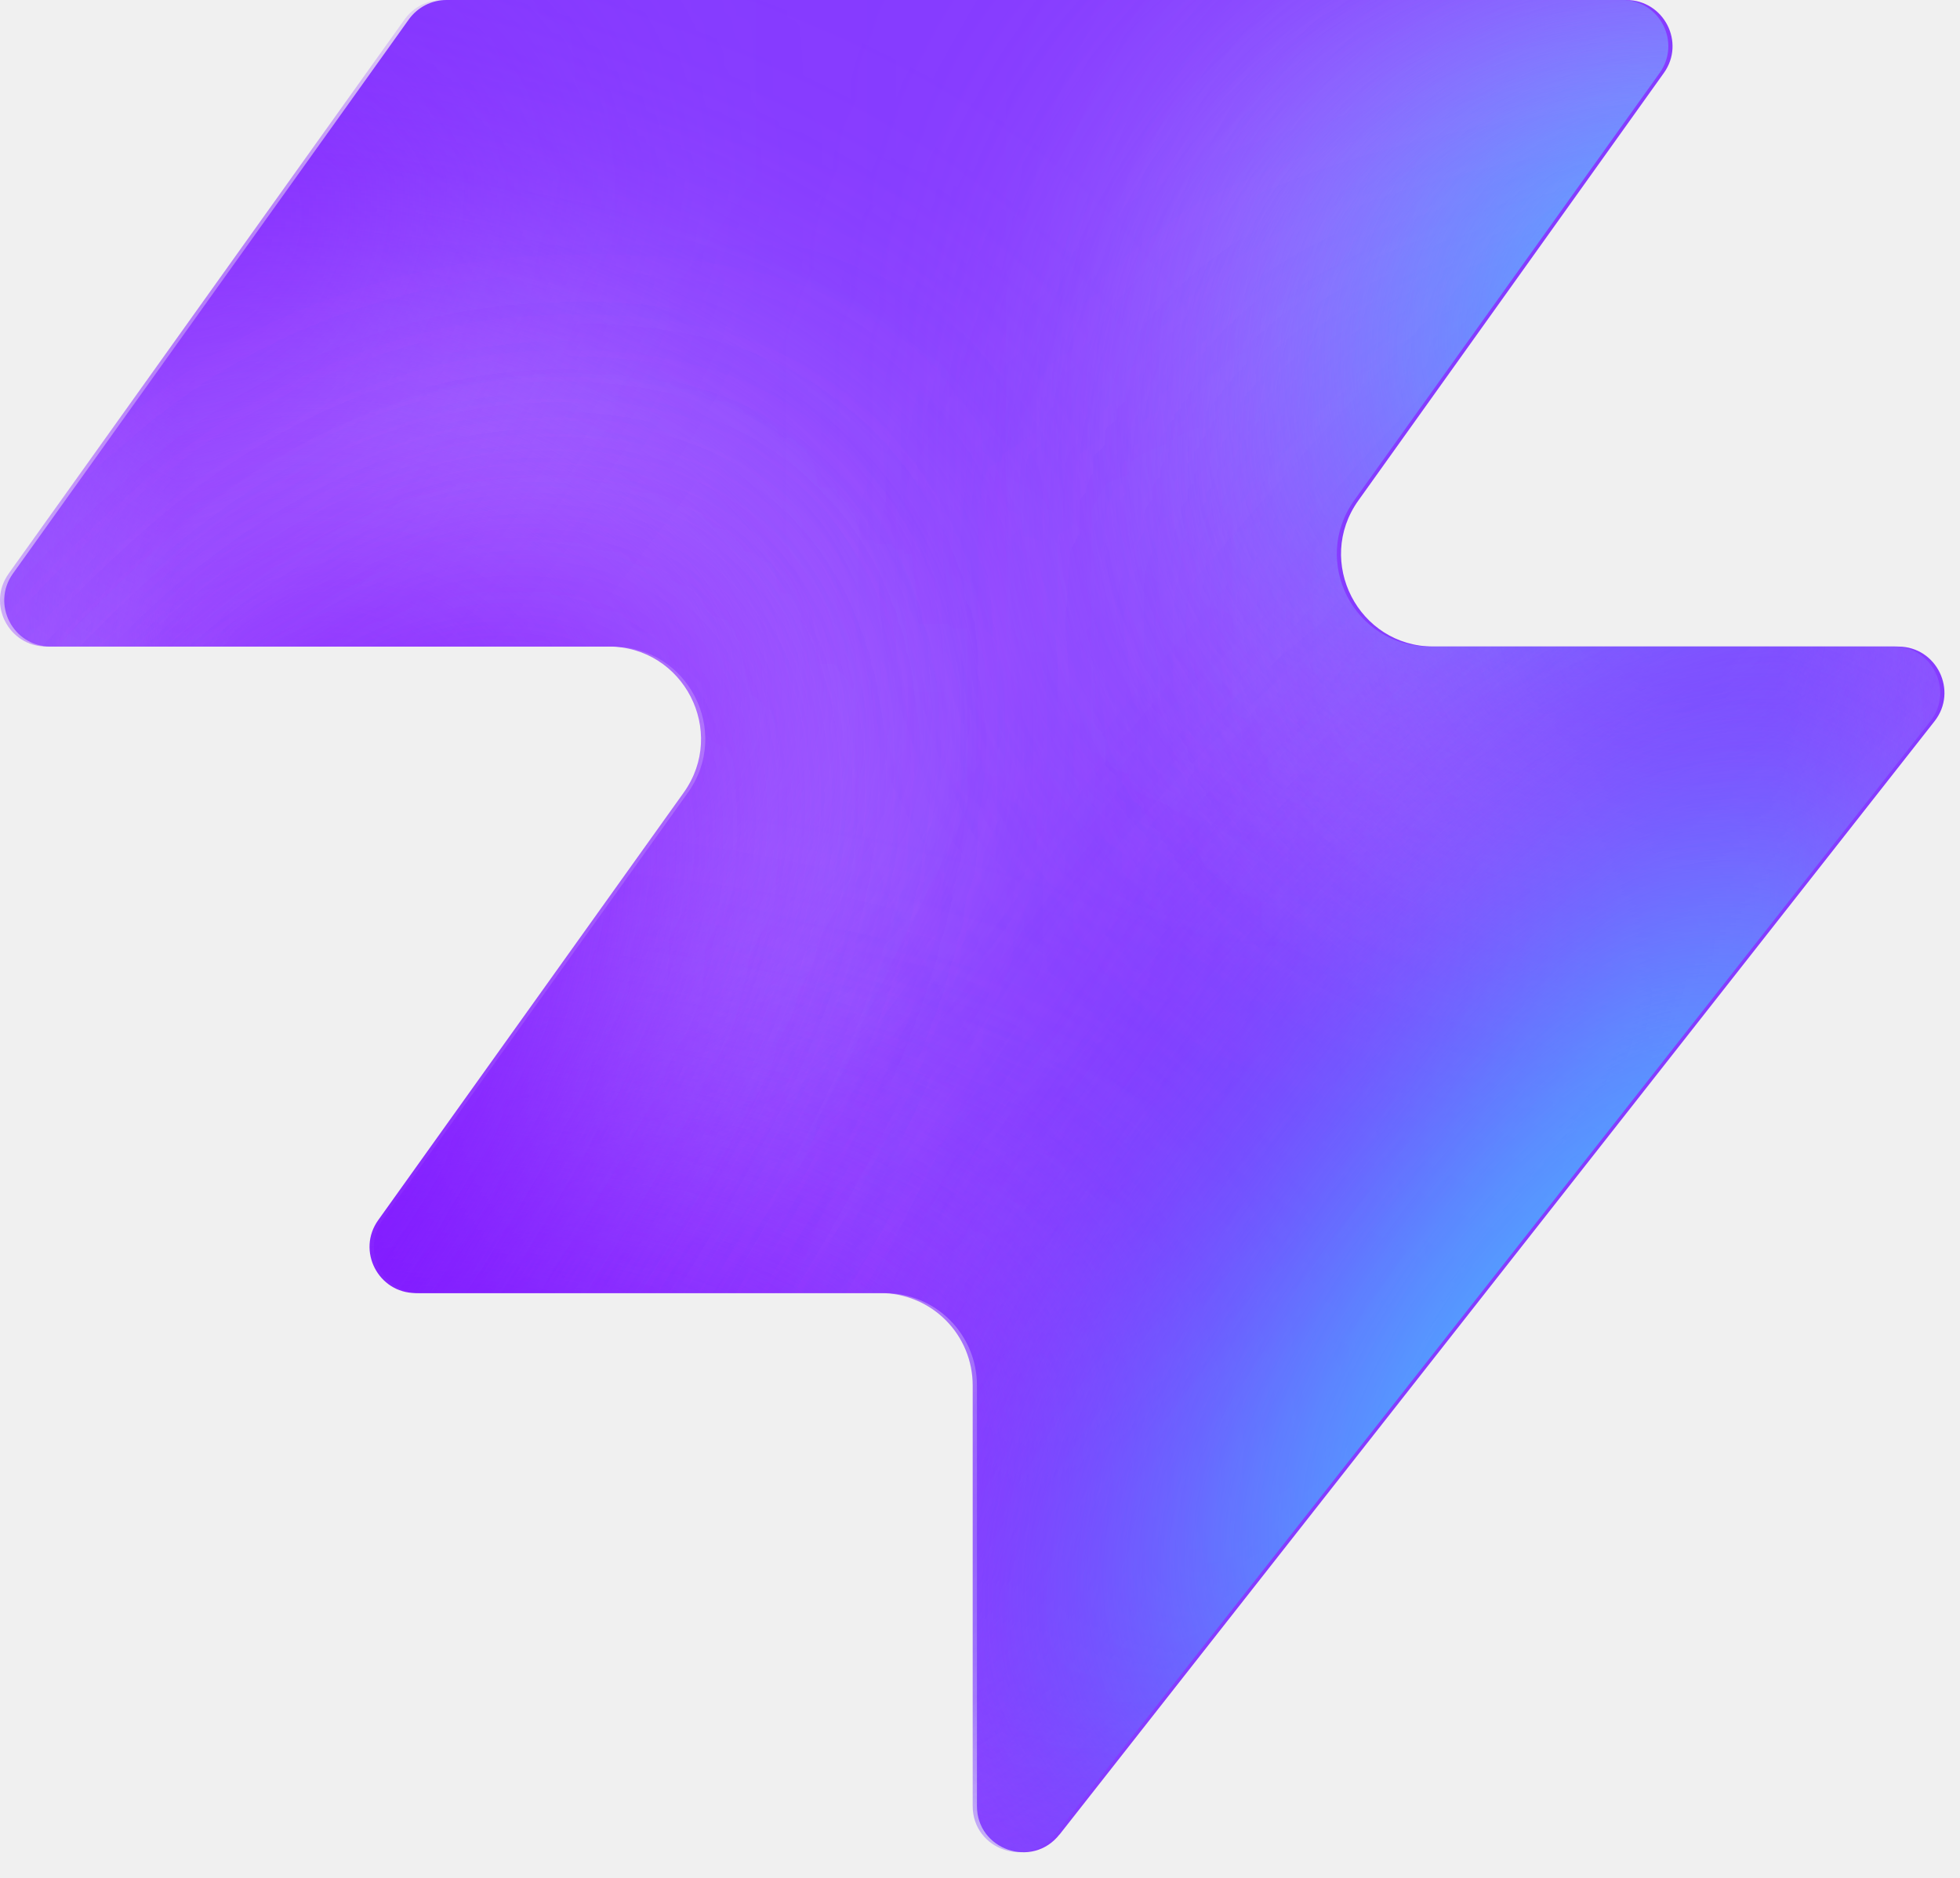
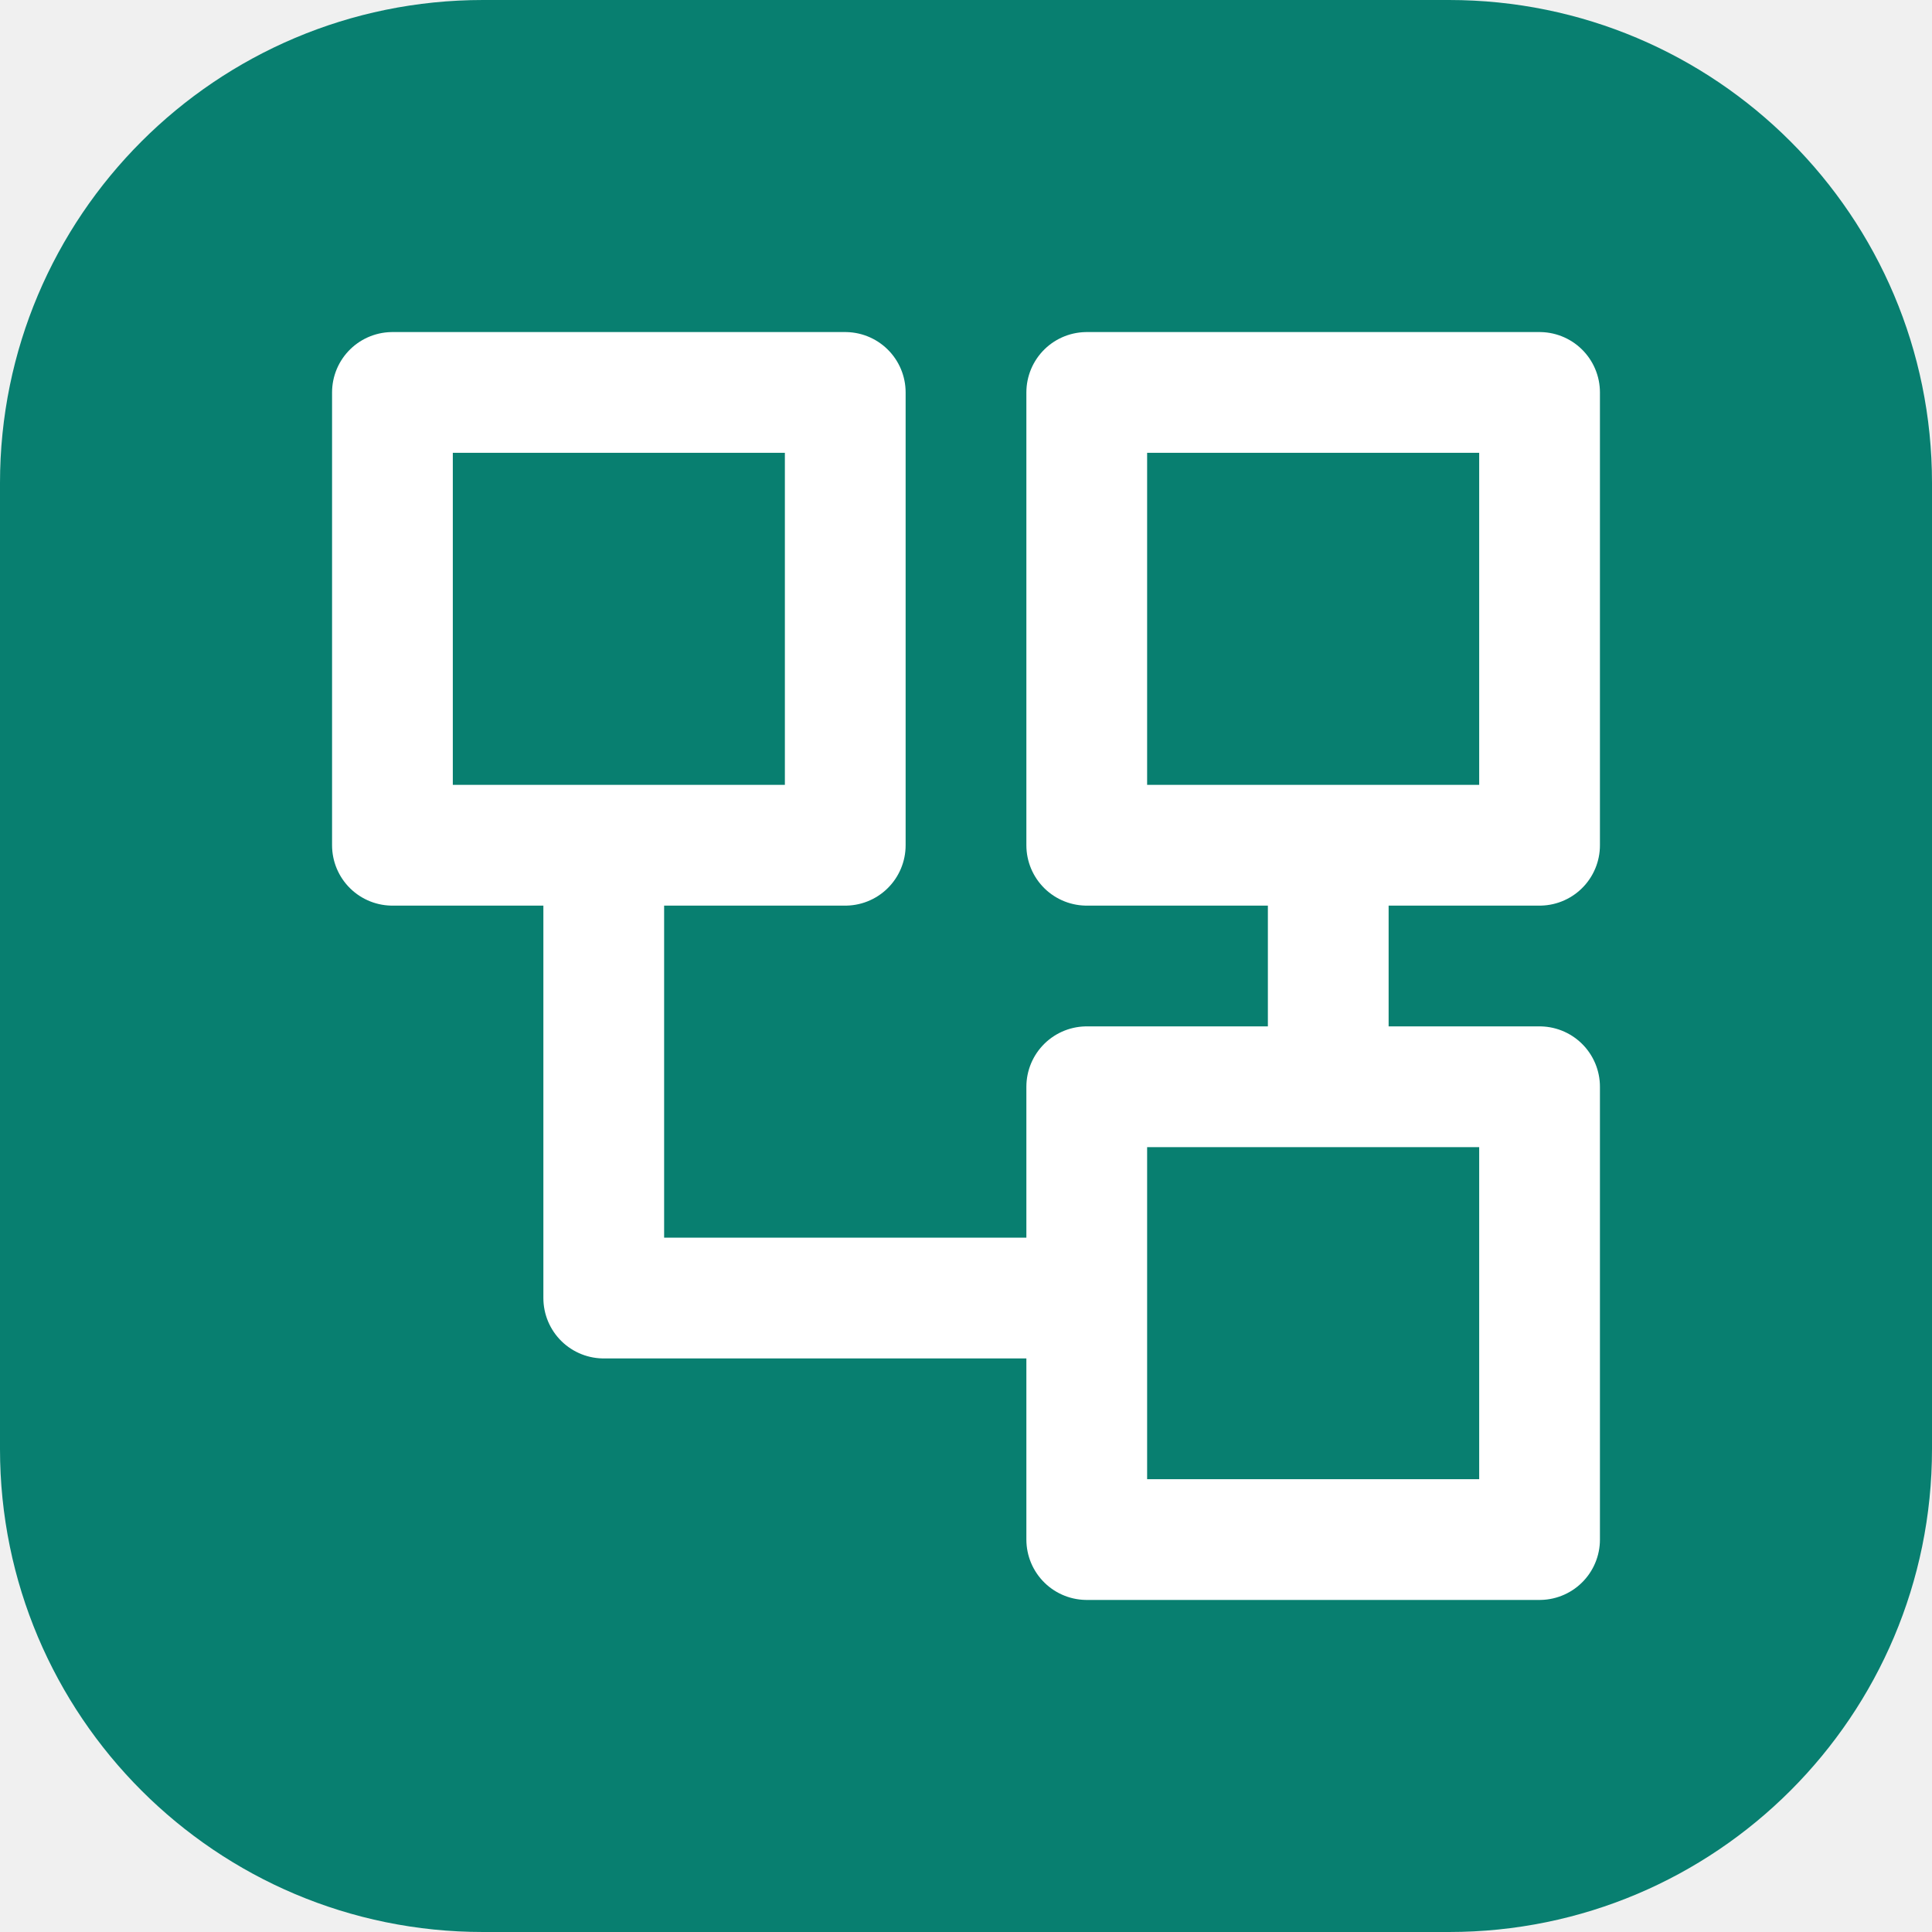
- <svg xmlns="http://www.w3.org/2000/svg" width="48" height="46" fill="none" viewBox="0 0 48 46">
-   <path fill="#863bff" d="M25.946 44.938c-.664.845-2.021.375-2.021-.698V33.937a2.26 2.26 0 0 0-2.262-2.262H10.287c-.92 0-1.456-1.04-.92-1.788l7.48-10.471c1.07-1.497 0-3.578-1.842-3.578H1.237c-.92 0-1.456-1.04-.92-1.788L10.013.474c.214-.297.556-.474.92-.474h28.894c.92 0 1.456 1.04.92 1.788l-7.48 10.471c-1.07 1.498 0 3.579 1.842 3.579h11.377c.943 0 1.473 1.088.89 1.83L25.947 44.94z" style="fill:#863bff;fill:color(display-p3 .525 .23 1);fill-opacity:1" />
-   <mask id="a" width="48" height="46" x="0" y="0" maskUnits="userSpaceOnUse" style="mask-type:alpha">
-     <path fill="#000" d="M25.842 44.938c-.664.844-2.021.375-2.021-.698V33.937a2.26 2.26 0 0 0-2.262-2.262H10.183c-.92 0-1.456-1.04-.92-1.788l7.48-10.471c1.07-1.498 0-3.579-1.842-3.579H1.133c-.92 0-1.456-1.04-.92-1.787L9.91.473c.214-.297.556-.474.92-.474h28.894c.92 0 1.456 1.04.92 1.788l-7.48 10.471c-1.07 1.498 0 3.578 1.842 3.578h11.377c.943 0 1.473 1.088.89 1.832L25.843 44.94z" style="fill:#000;fill-opacity:1" />
-   </mask>
-   <g mask="url(#a)">
-     <g filter="url(#b)">
-       <ellipse cx="5.508" cy="14.704" fill="#ede6ff" rx="5.508" ry="14.704" style="fill:#ede6ff;fill:color(display-p3 .927 .903 1);fill-opacity:1" transform="matrix(.00324 1 1 -.00324 -4.47 31.516)" />
-     </g>
-     <g filter="url(#c)">
-       <ellipse cx="10.399" cy="29.851" fill="#ede6ff" rx="10.399" ry="29.851" style="fill:#ede6ff;fill:color(display-p3 .927 .903 1);fill-opacity:1" transform="matrix(.00324 1 1 -.00324 -39.328 7.883)" />
-     </g>
-     <g filter="url(#d)">
-       <ellipse cx="5.508" cy="30.487" fill="#7e14ff" rx="5.508" ry="30.487" style="fill:#7e14ff;fill:color(display-p3 .492 .077 1);fill-opacity:1" transform="rotate(89.814 -25.913 -14.639)scale(1 -1)" />
-     </g>
-     <g filter="url(#e)">
-       <ellipse cx="5.508" cy="30.599" fill="#7e14ff" rx="5.508" ry="30.599" style="fill:#7e14ff;fill:color(display-p3 .492 .077 1);fill-opacity:1" transform="rotate(89.814 -32.644 -3.334)scale(1 -1)" />
-     </g>
-     <g filter="url(#f)">
-       <ellipse cx="5.508" cy="30.599" fill="#7e14ff" rx="5.508" ry="30.599" style="fill:#7e14ff;fill:color(display-p3 .492 .077 1);fill-opacity:1" transform="matrix(.00324 1 1 -.00324 -34.34 30.47)" />
-     </g>
-     <g filter="url(#g)">
-       <ellipse cx="14.072" cy="22.078" fill="#ede6ff" rx="14.072" ry="22.078" style="fill:#ede6ff;fill:color(display-p3 .927 .903 1);fill-opacity:1" transform="rotate(93.35 24.506 48.493)scale(-1 1)" />
-     </g>
-     <g filter="url(#h)">
-       <ellipse cx="3.47" cy="21.501" fill="#7e14ff" rx="3.47" ry="21.501" style="fill:#7e14ff;fill:color(display-p3 .492 .077 1);fill-opacity:1" transform="rotate(89.009 28.708 47.59)scale(-1 1)" />
-     </g>
-     <g filter="url(#i)">
-       <ellipse cx="3.47" cy="21.501" fill="#7e14ff" rx="3.47" ry="21.501" style="fill:#7e14ff;fill:color(display-p3 .492 .077 1);fill-opacity:1" transform="rotate(89.009 28.708 47.59)scale(-1 1)" />
-     </g>
-     <g filter="url(#j)">
-       <ellipse cx=".387" cy="8.972" fill="#7e14ff" rx="4.407" ry="29.108" style="fill:#7e14ff;fill:color(display-p3 .492 .077 1);fill-opacity:1" transform="rotate(39.51 .387 8.972)" />
-     </g>
-     <g filter="url(#k)">
-       <ellipse cx="47.523" cy="-6.092" fill="#7e14ff" rx="4.407" ry="29.108" style="fill:#7e14ff;fill:color(display-p3 .492 .077 1);fill-opacity:1" transform="rotate(37.892 47.523 -6.092)" />
-     </g>
-     <g filter="url(#l)">
-       <ellipse cx="41.412" cy="6.333" fill="#47bfff" rx="5.971" ry="9.665" style="fill:#47bfff;fill:color(display-p3 .28 .748 1);fill-opacity:1" transform="rotate(37.892 41.412 6.333)" />
-     </g>
-     <g filter="url(#m)">
-       <ellipse cx="-1.879" cy="38.332" fill="#7e14ff" rx="4.407" ry="29.108" style="fill:#7e14ff;fill:color(display-p3 .492 .077 1);fill-opacity:1" transform="rotate(37.892 -1.88 38.332)" />
-     </g>
-     <g filter="url(#n)">
-       <ellipse cx="-1.879" cy="38.332" fill="#7e14ff" rx="4.407" ry="29.108" style="fill:#7e14ff;fill:color(display-p3 .492 .077 1);fill-opacity:1" transform="rotate(37.892 -1.88 38.332)" />
-     </g>
-     <g filter="url(#o)">
-       <ellipse cx="35.651" cy="29.907" fill="#7e14ff" rx="4.407" ry="29.108" style="fill:#7e14ff;fill:color(display-p3 .492 .077 1);fill-opacity:1" transform="rotate(37.892 35.651 29.907)" />
-     </g>
-     <g filter="url(#p)">
-       <ellipse cx="38.418" cy="32.4" fill="#47bfff" rx="5.971" ry="15.297" style="fill:#47bfff;fill:color(display-p3 .28 .748 1);fill-opacity:1" transform="rotate(37.892 38.418 32.4)" />
-     </g>
+ <svg xmlns="http://www.w3.org/2000/svg" viewBox="0 0 64 64">
+   <rect width="64" height="64" rx="16" fill="#087f70" />
+   <g fill="none" stroke="#fff" stroke-width="4" stroke-linejoin="round">
+     <path d="M13 13h15v15H13zM36 36h15v15H36zM36 13h15v15H36zM20 28v15h16M44 28v8" />
  </g>
-   <defs>
-     <filter id="b" width="60.045" height="41.654" x="-19.77" y="16.149" color-interpolation-filters="sRGB" filterUnits="userSpaceOnUse">
-       <feFlood flood-opacity="0" result="BackgroundImageFix" />
-       <feBlend in="SourceGraphic" in2="BackgroundImageFix" result="shape" />
-       <feGaussianBlur result="effect1_foregroundBlur_2002_17158" stdDeviation="7.659" />
-     </filter>
-     <filter id="c" width="90.34" height="51.437" x="-54.613" y="-7.533" color-interpolation-filters="sRGB" filterUnits="userSpaceOnUse">
-       <feFlood flood-opacity="0" result="BackgroundImageFix" />
-       <feBlend in="SourceGraphic" in2="BackgroundImageFix" result="shape" />
-       <feGaussianBlur result="effect1_foregroundBlur_2002_17158" stdDeviation="7.659" />
-     </filter>
-     <filter id="d" width="79.355" height="29.4" x="-49.64" y="2.03" color-interpolation-filters="sRGB" filterUnits="userSpaceOnUse">
-       <feFlood flood-opacity="0" result="BackgroundImageFix" />
-       <feBlend in="SourceGraphic" in2="BackgroundImageFix" result="shape" />
-       <feGaussianBlur result="effect1_foregroundBlur_2002_17158" stdDeviation="4.596" />
-     </filter>
-     <filter id="e" width="79.579" height="29.4" x="-45.045" y="20.029" color-interpolation-filters="sRGB" filterUnits="userSpaceOnUse">
-       <feFlood flood-opacity="0" result="BackgroundImageFix" />
-       <feBlend in="SourceGraphic" in2="BackgroundImageFix" result="shape" />
-       <feGaussianBlur result="effect1_foregroundBlur_2002_17158" stdDeviation="4.596" />
-     </filter>
-     <filter id="f" width="79.579" height="29.4" x="-43.513" y="21.178" color-interpolation-filters="sRGB" filterUnits="userSpaceOnUse">
-       <feFlood flood-opacity="0" result="BackgroundImageFix" />
-       <feBlend in="SourceGraphic" in2="BackgroundImageFix" result="shape" />
-       <feGaussianBlur result="effect1_foregroundBlur_2002_17158" stdDeviation="4.596" />
-     </filter>
-     <filter id="g" width="74.749" height="58.852" x="15.756" y="-17.901" color-interpolation-filters="sRGB" filterUnits="userSpaceOnUse">
-       <feFlood flood-opacity="0" result="BackgroundImageFix" />
-       <feBlend in="SourceGraphic" in2="BackgroundImageFix" result="shape" />
-       <feGaussianBlur result="effect1_foregroundBlur_2002_17158" stdDeviation="7.659" />
-     </filter>
-     <filter id="h" width="61.377" height="25.362" x="23.548" y="2.284" color-interpolation-filters="sRGB" filterUnits="userSpaceOnUse">
-       <feFlood flood-opacity="0" result="BackgroundImageFix" />
-       <feBlend in="SourceGraphic" in2="BackgroundImageFix" result="shape" />
-       <feGaussianBlur result="effect1_foregroundBlur_2002_17158" stdDeviation="4.596" />
-     </filter>
-     <filter id="i" width="61.377" height="25.362" x="23.548" y="2.284" color-interpolation-filters="sRGB" filterUnits="userSpaceOnUse">
-       <feFlood flood-opacity="0" result="BackgroundImageFix" />
-       <feBlend in="SourceGraphic" in2="BackgroundImageFix" result="shape" />
-       <feGaussianBlur result="effect1_foregroundBlur_2002_17158" stdDeviation="4.596" />
-     </filter>
-     <filter id="j" width="56.045" height="63.649" x="-27.636" y="-22.853" color-interpolation-filters="sRGB" filterUnits="userSpaceOnUse">
-       <feFlood flood-opacity="0" result="BackgroundImageFix" />
-       <feBlend in="SourceGraphic" in2="BackgroundImageFix" result="shape" />
-       <feGaussianBlur result="effect1_foregroundBlur_2002_17158" stdDeviation="4.596" />
-     </filter>
-     <filter id="k" width="54.814" height="64.646" x="20.116" y="-38.415" color-interpolation-filters="sRGB" filterUnits="userSpaceOnUse">
-       <feFlood flood-opacity="0" result="BackgroundImageFix" />
-       <feBlend in="SourceGraphic" in2="BackgroundImageFix" result="shape" />
-       <feGaussianBlur result="effect1_foregroundBlur_2002_17158" stdDeviation="4.596" />
-     </filter>
-     <filter id="l" width="33.541" height="35.313" x="24.641" y="-11.323" color-interpolation-filters="sRGB" filterUnits="userSpaceOnUse">
-       <feFlood flood-opacity="0" result="BackgroundImageFix" />
-       <feBlend in="SourceGraphic" in2="BackgroundImageFix" result="shape" />
-       <feGaussianBlur result="effect1_foregroundBlur_2002_17158" stdDeviation="4.596" />
-     </filter>
-     <filter id="m" width="54.814" height="64.646" x="-29.286" y="6.009" color-interpolation-filters="sRGB" filterUnits="userSpaceOnUse">
-       <feFlood flood-opacity="0" result="BackgroundImageFix" />
-       <feBlend in="SourceGraphic" in2="BackgroundImageFix" result="shape" />
-       <feGaussianBlur result="effect1_foregroundBlur_2002_17158" stdDeviation="4.596" />
-     </filter>
-     <filter id="n" width="54.814" height="64.646" x="-29.286" y="6.009" color-interpolation-filters="sRGB" filterUnits="userSpaceOnUse">
-       <feFlood flood-opacity="0" result="BackgroundImageFix" />
-       <feBlend in="SourceGraphic" in2="BackgroundImageFix" result="shape" />
-       <feGaussianBlur result="effect1_foregroundBlur_2002_17158" stdDeviation="4.596" />
-     </filter>
-     <filter id="o" width="54.814" height="64.646" x="8.244" y="-2.416" color-interpolation-filters="sRGB" filterUnits="userSpaceOnUse">
-       <feFlood flood-opacity="0" result="BackgroundImageFix" />
-       <feBlend in="SourceGraphic" in2="BackgroundImageFix" result="shape" />
-       <feGaussianBlur result="effect1_foregroundBlur_2002_17158" stdDeviation="4.596" />
-     </filter>
-     <filter id="p" width="39.409" height="43.623" x="18.713" y="10.588" color-interpolation-filters="sRGB" filterUnits="userSpaceOnUse">
-       <feFlood flood-opacity="0" result="BackgroundImageFix" />
-       <feBlend in="SourceGraphic" in2="BackgroundImageFix" result="shape" />
-       <feGaussianBlur result="effect1_foregroundBlur_2002_17158" stdDeviation="4.596" />
-     </filter>
-   </defs>
</svg>
